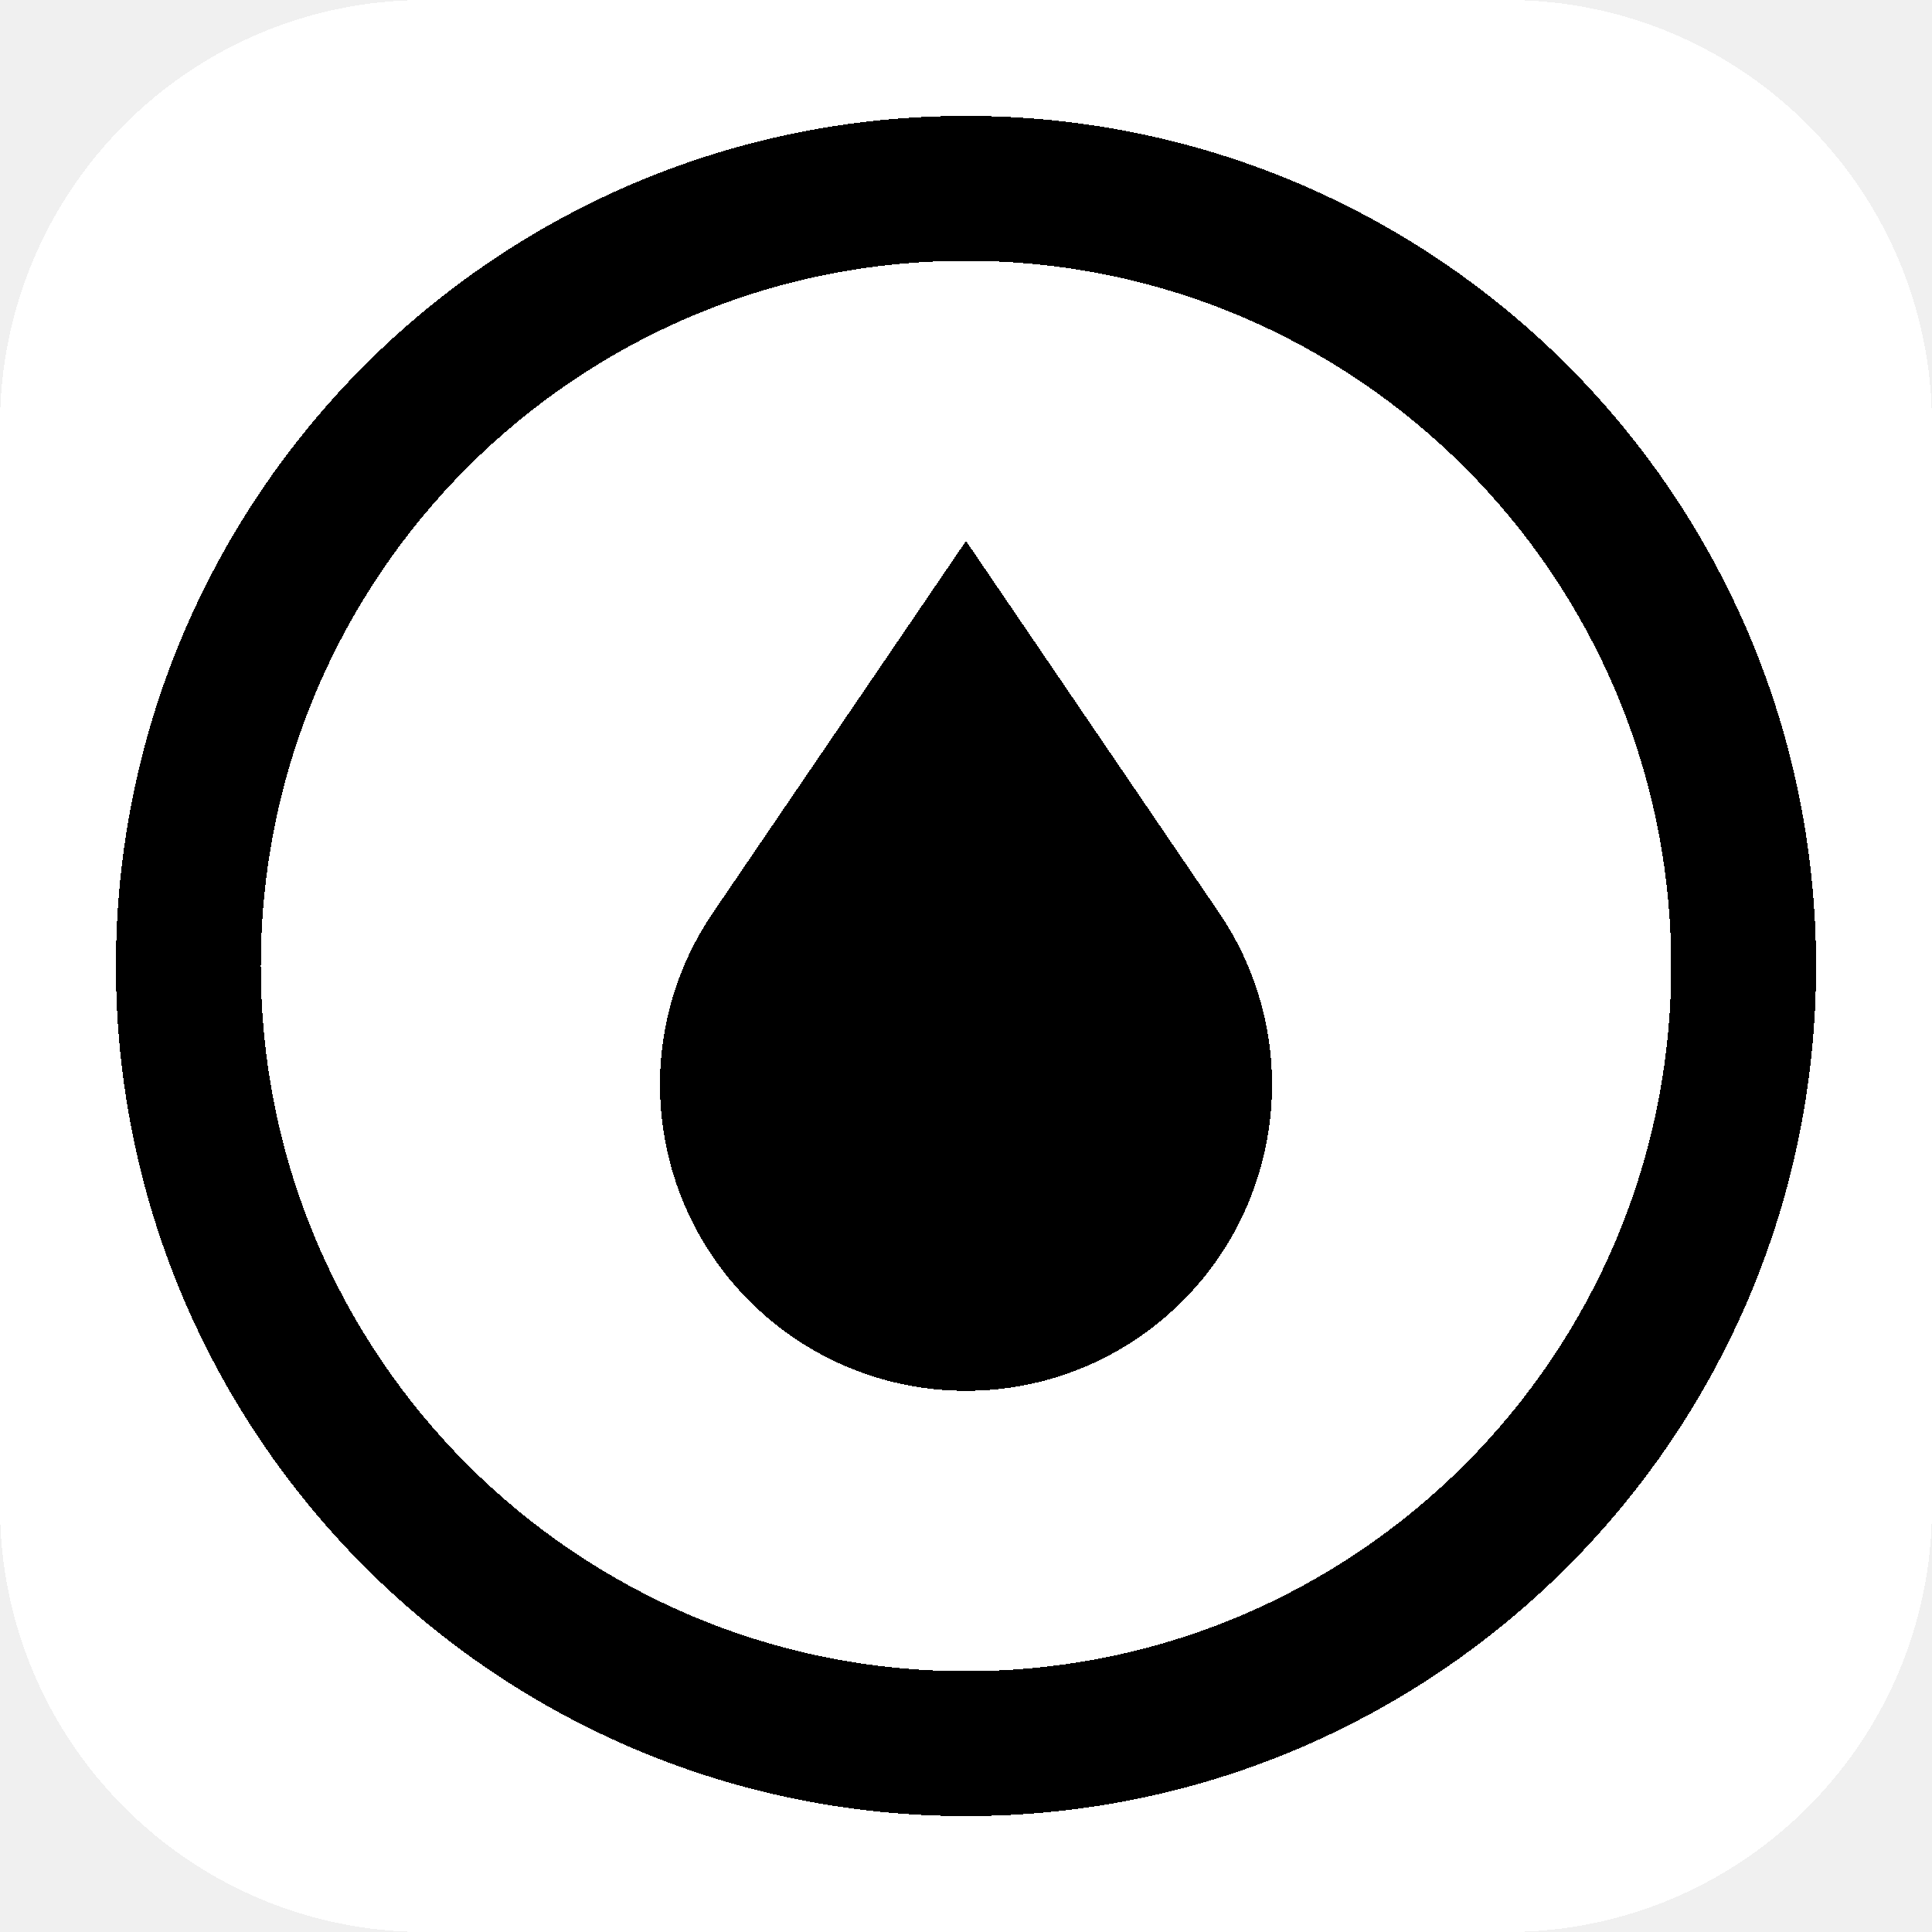
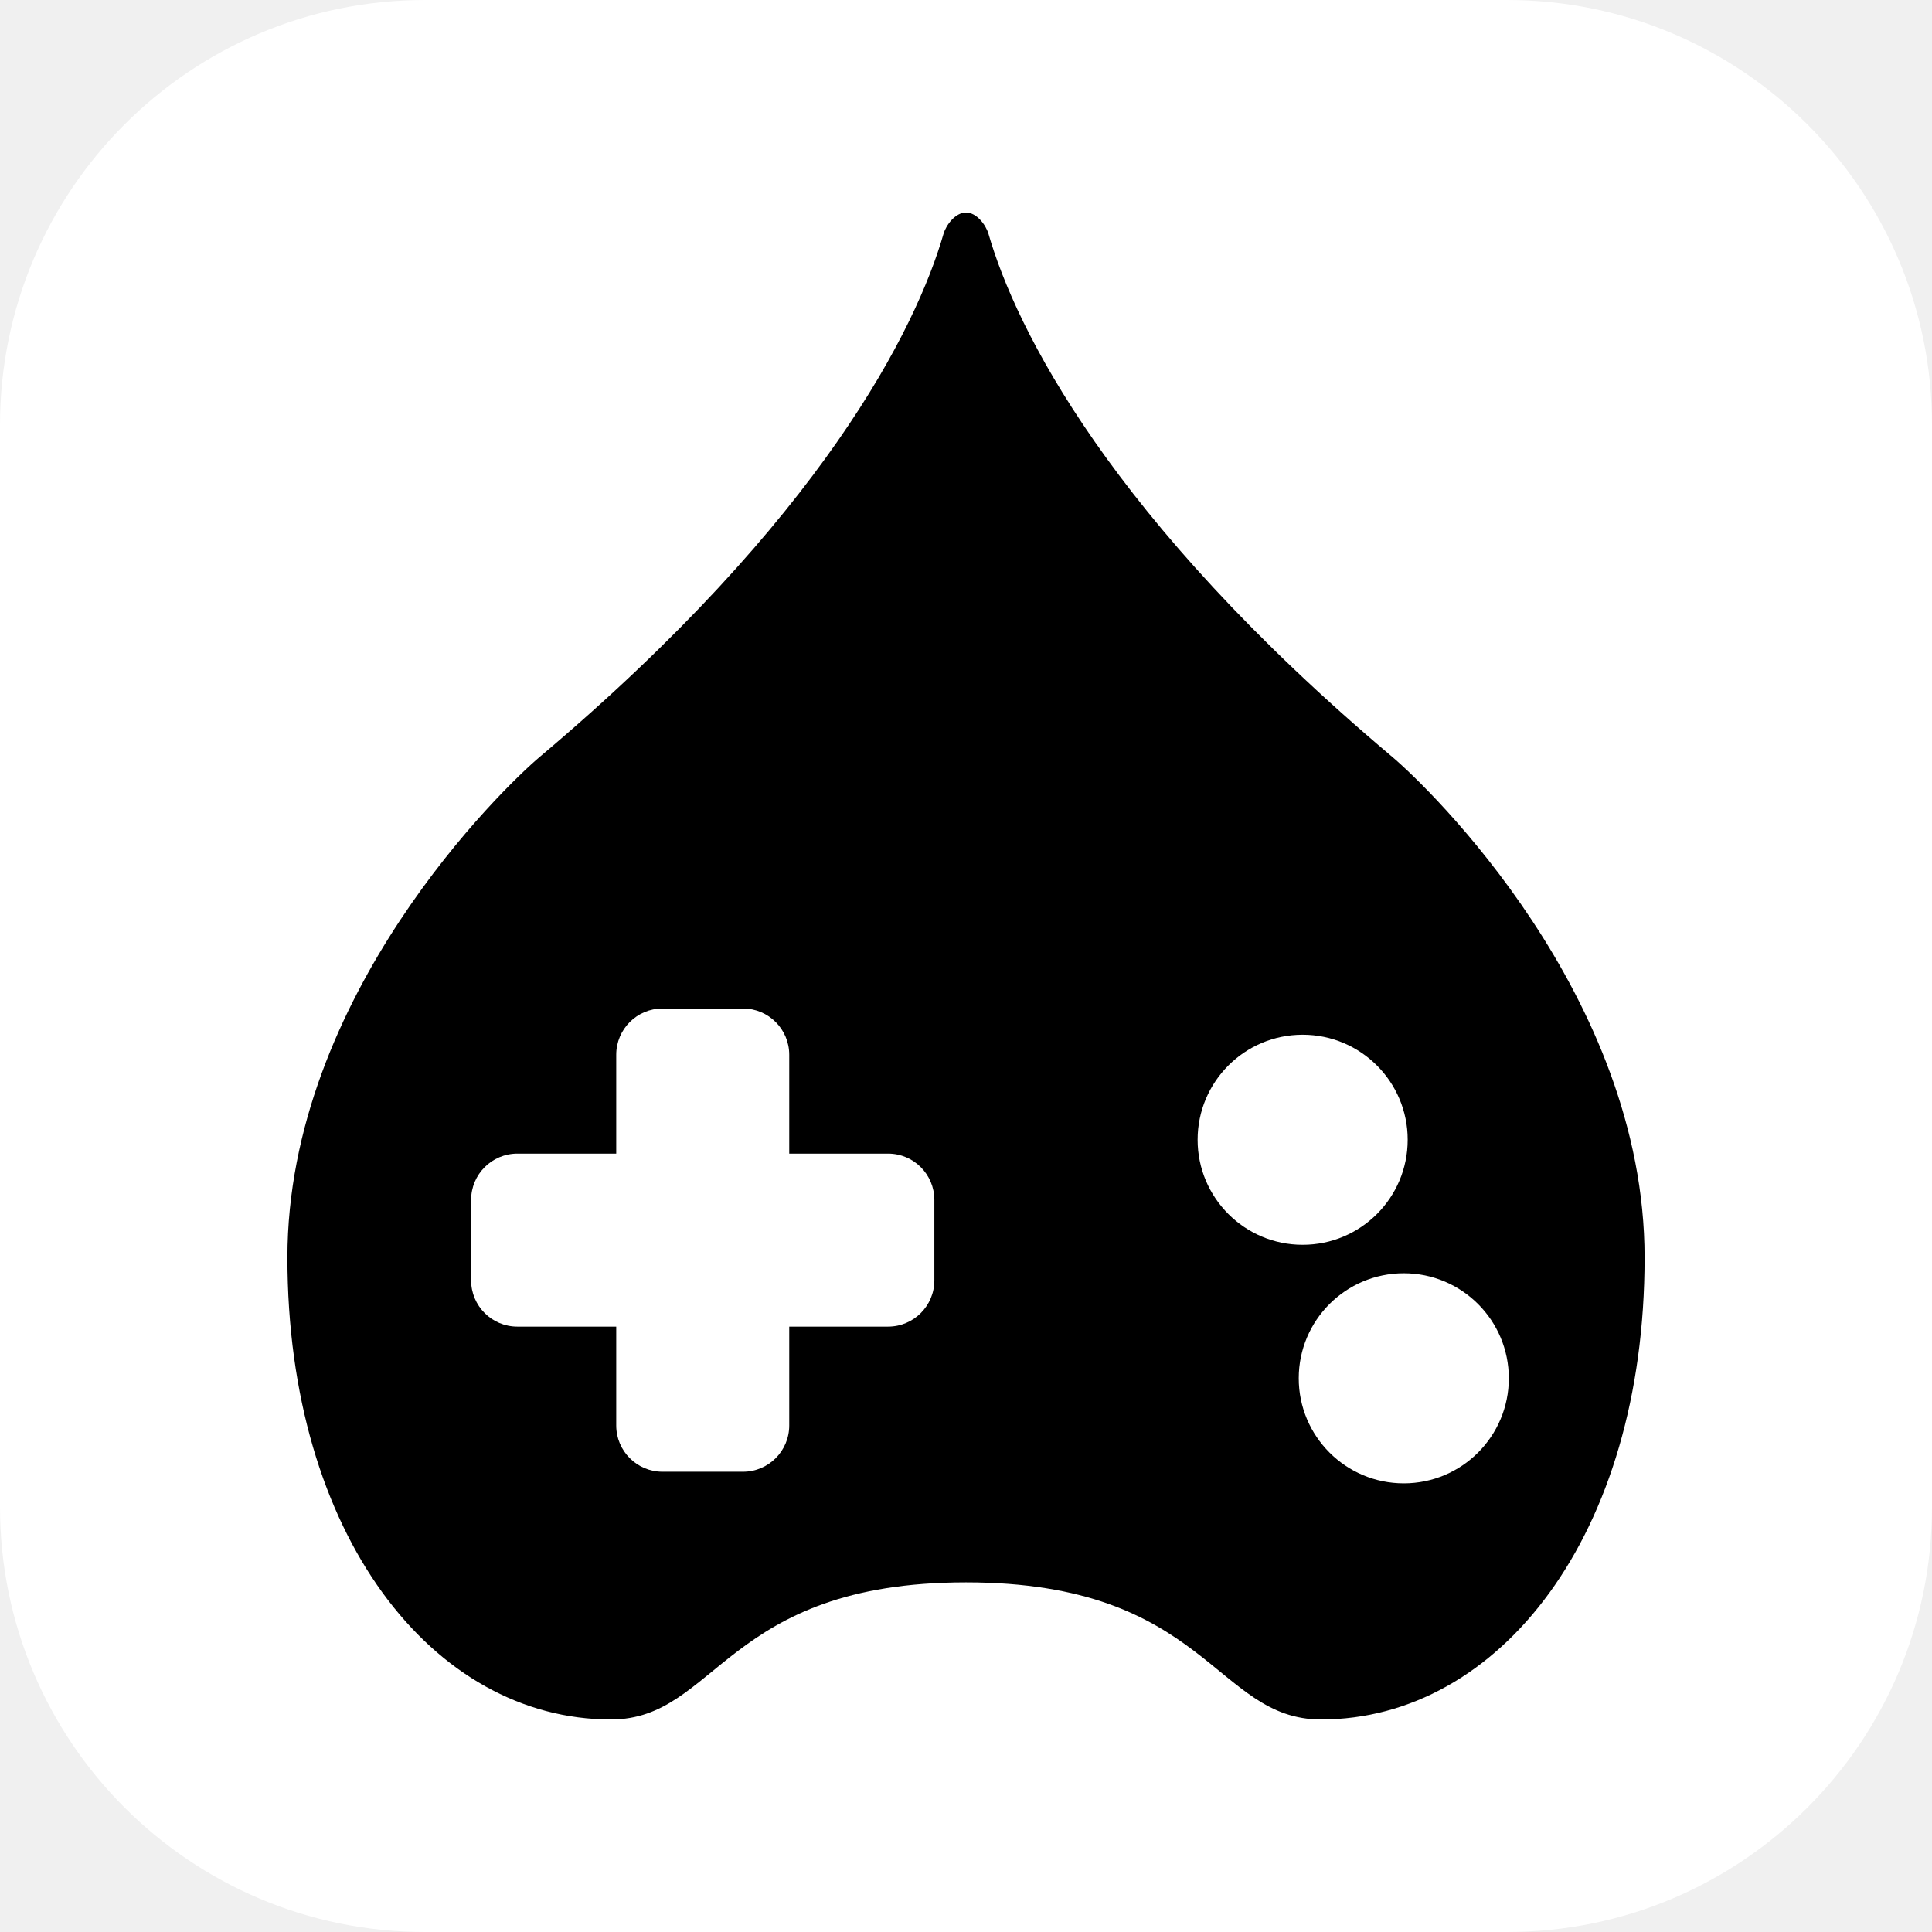
- <svg xmlns="http://www.w3.org/2000/svg" viewBox="0 0 128 128" width="128" height="128" shape-rendering="crispEdges">
-   <rect width="128" height="128" rx="28.160" ry="28.160" fill="#ffffff" />
-   <circle cx="64" cy="64" r="51.520" fill="none" stroke="#000000" stroke-width="9.600" />
-   <path d="M64 35.84L80.773 60.48A20.275 20.275 0 1 1 47.227 60.48Z" fill="#000000" />
+ <svg xmlns="http://www.w3.org/2000/svg" viewBox="0 0 128 128" width="128" height="128">
+   <rect width="128" height="128" rx="28.16" fill="#ffffff" />
+   <path fill="#000000" fill-rule="evenodd" d="M64,14.08C64.709,14.08 65.318,14.909 65.488,15.488C67.285,21.728 73.505,34.358 92.225,50.132C94.661,52.179 108.958,65.977 108.958,83.319C108.958,101.72 99.303,113.92 87.522,113.92C80.474,113.92 79.974,104.835 64,104.835C48.026,104.835 47.526,113.92 40.478,113.92C28.697,113.92 19.042,101.72 19.042,83.319C19.042,65.977 33.339,52.179 35.775,50.132C54.495,34.358 60.715,21.728 62.512,15.488C62.682,14.909 63.291,14.08 64,14.08ZM40.827,69.881A3.065,3.065 0 0 1 43.892,66.815L49.224,66.815A3.065,3.065 0 0 1 52.289,69.881L52.289,76.43L58.838,76.43A3.065,3.065 0 0 1 61.903,79.495L61.903,84.827A3.065,3.065 0 0 1 58.838,87.892L52.289,87.892L52.289,94.441A3.065,3.065 0 0 1 49.224,97.506L43.892,97.506A3.065,3.065 0 0 1 40.827,94.441L40.827,87.892L34.278,87.892A3.065,3.065 0 0 1 31.213,84.827L31.213,79.495A3.065,3.065 0 0 1 34.278,76.43L40.827,76.43ZM79.345,75.512a6.959,6.959 0 1 0 13.918,0a6.959,6.959 0 1 0 -13.918,0ZM86.045,91.316a6.959,6.959 0 1 0 13.918,0a6.959,6.959 0 1 0 -13.918,0Z" />
</svg>
